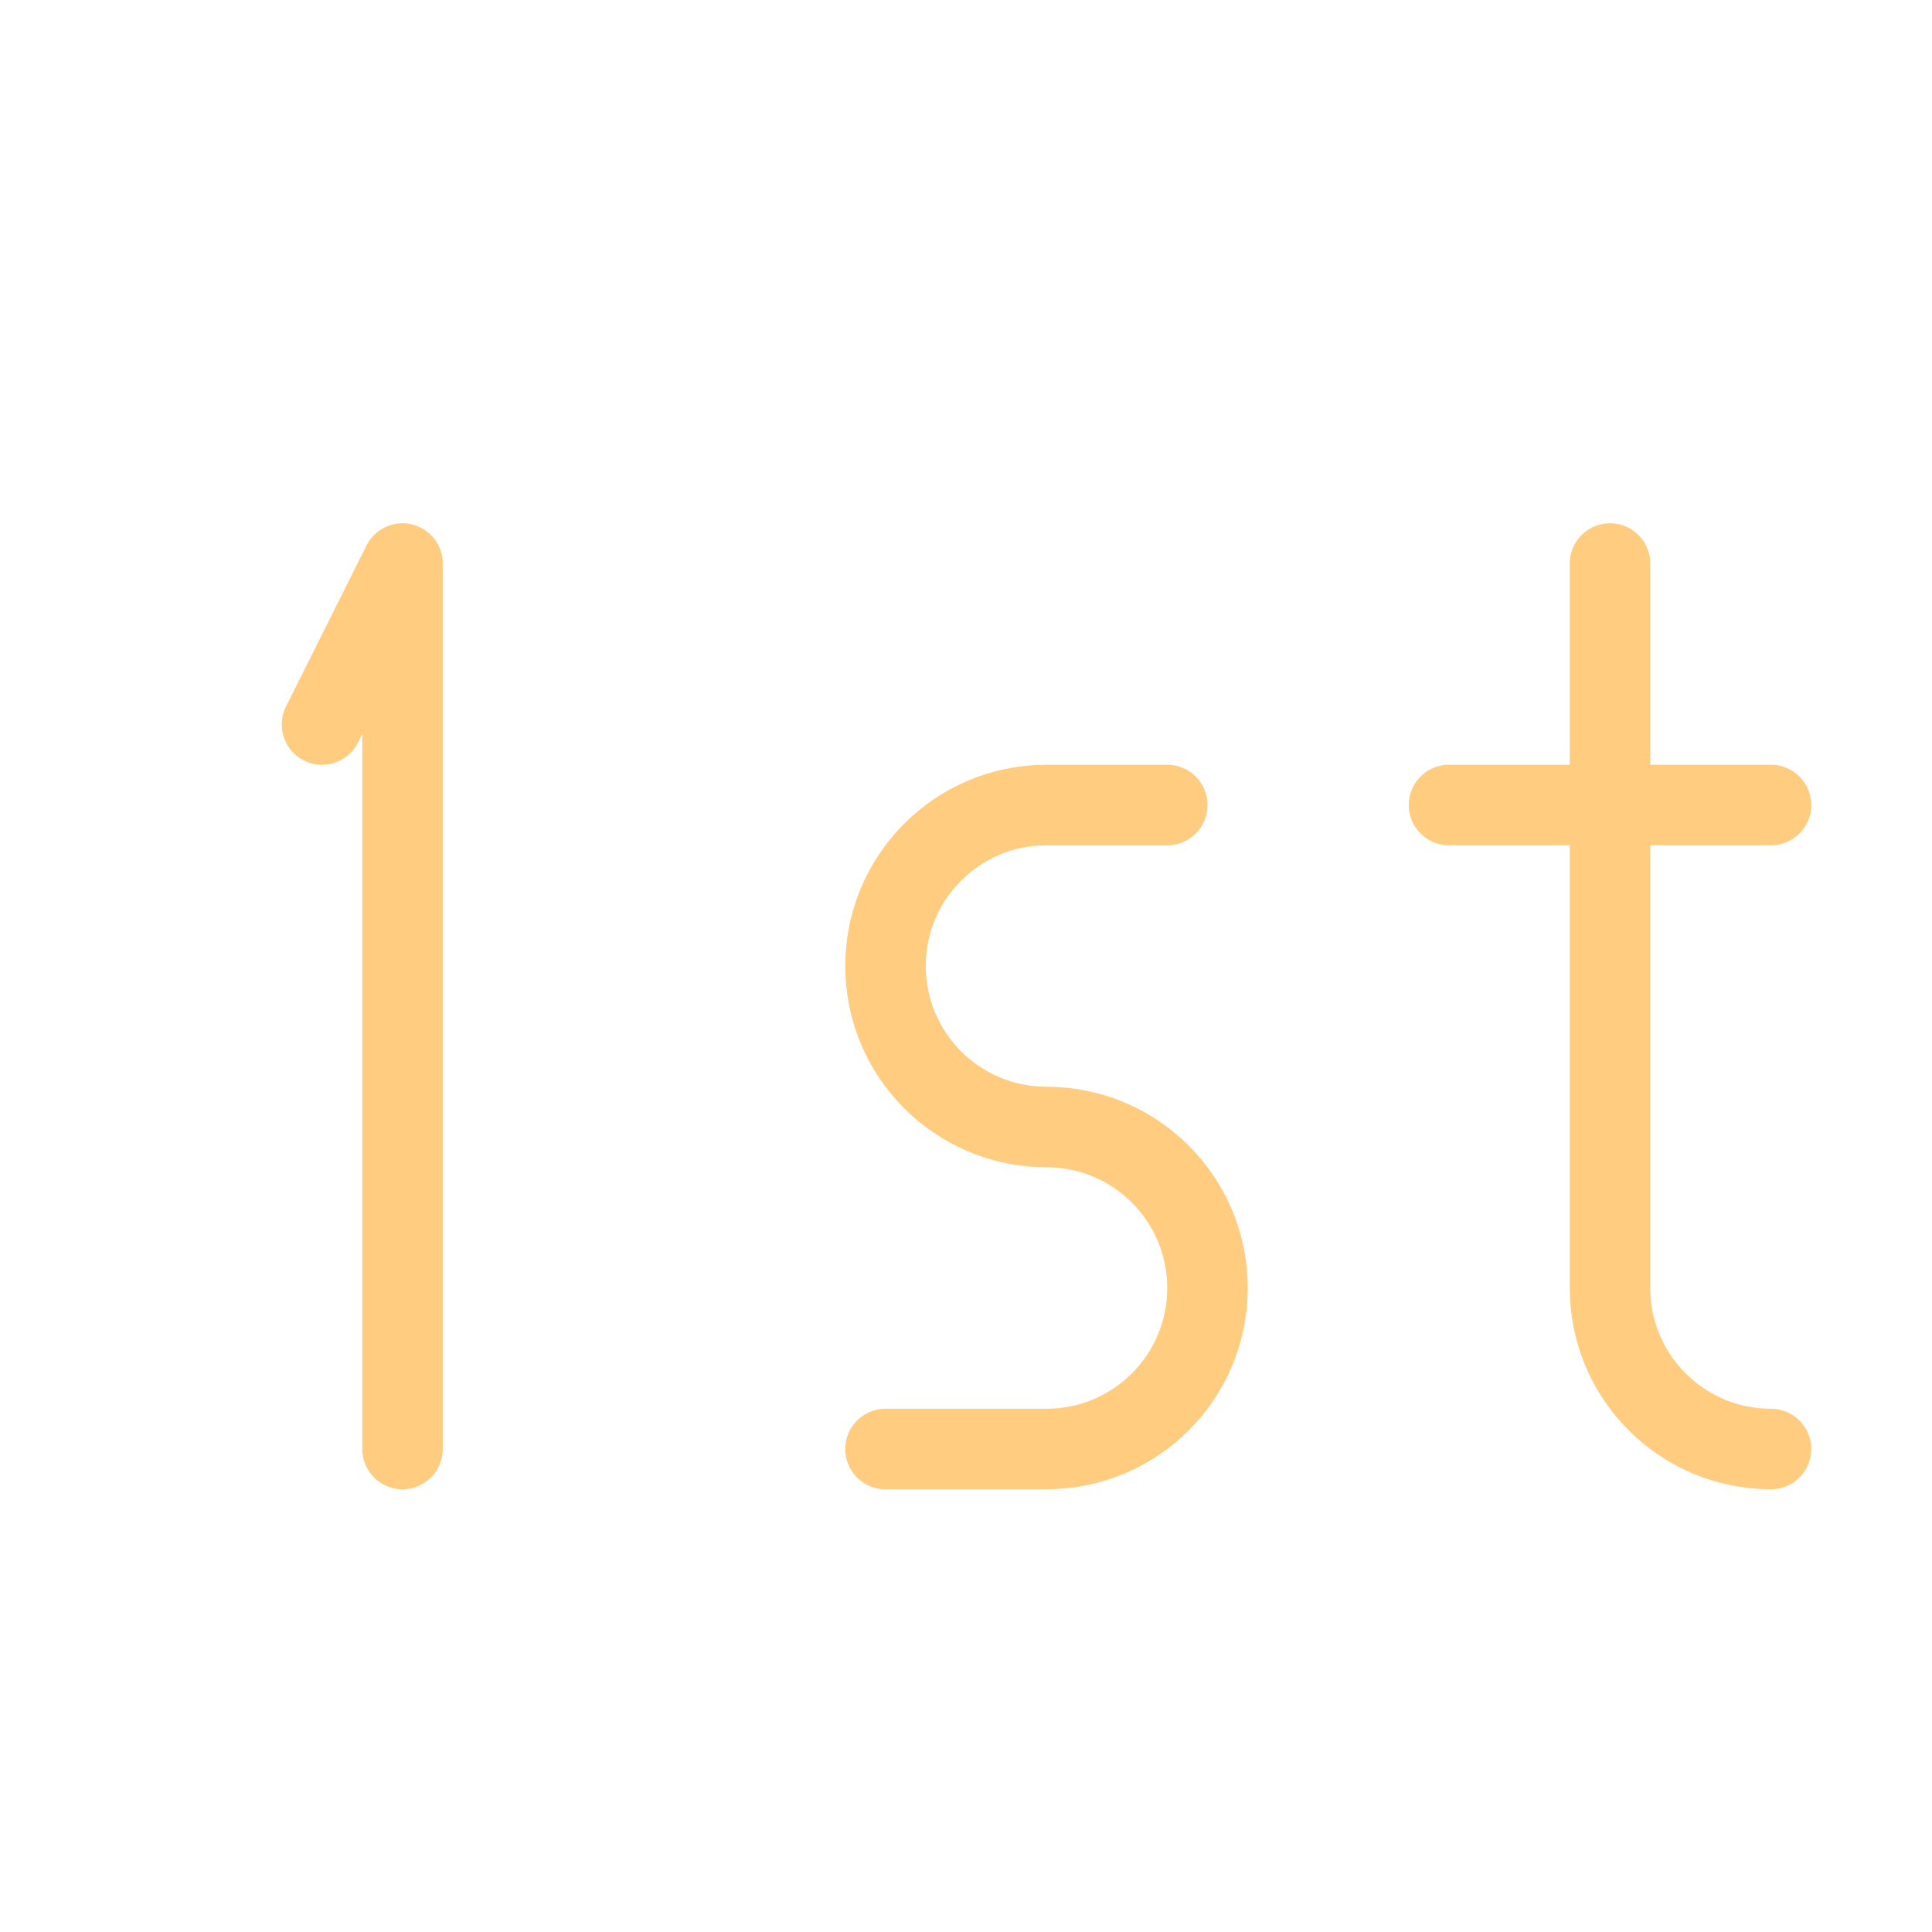
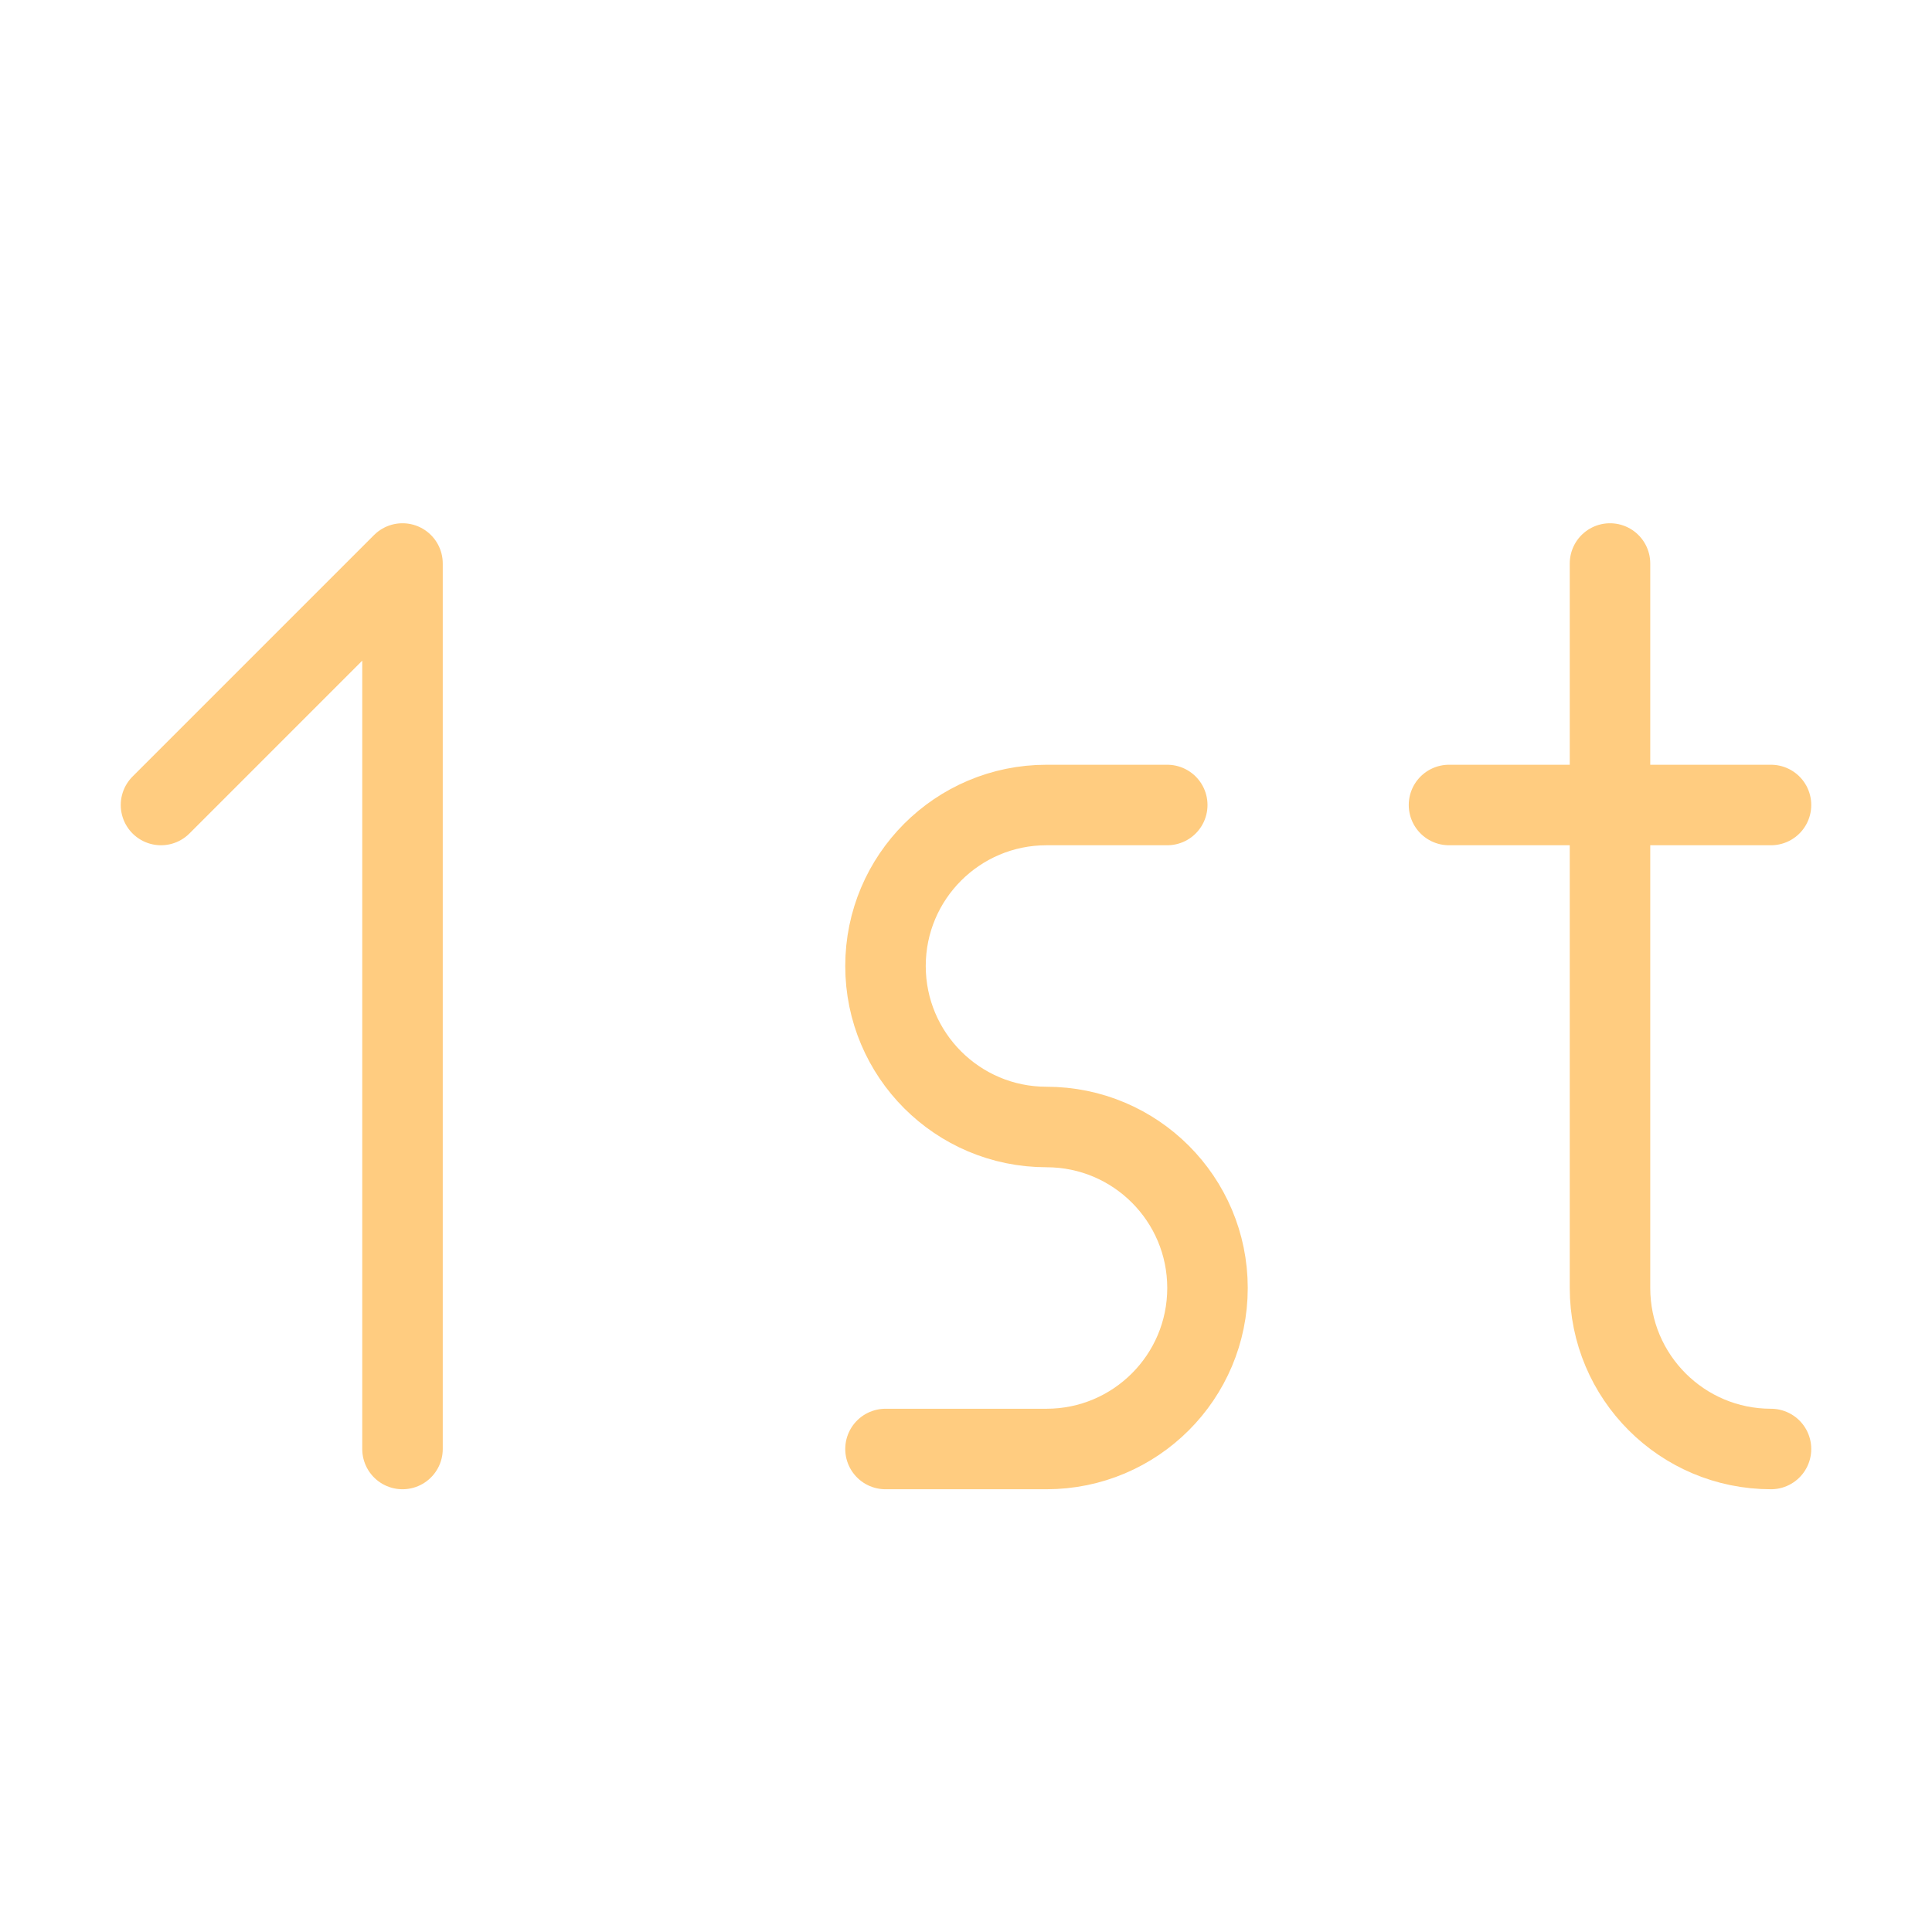
<svg xmlns="http://www.w3.org/2000/svg" viewBox="0 0 24 24">
-   <path style="fill: none; stroke: rgb(255, 204, 128); stroke-linecap: round; stroke-linejoin: round;" d="M4 9l1-2v11M11 18h2a2 2 0 0 0 0-4a2 2 0 0 1 0-4h1.5M20 7v9a2 2 0 0 0 2 2m0-8h-4" />
+   <path style="fill: none; stroke: rgb(255, 204, 128); stroke-linecap: round; stroke-linejoin: round;" d="M2 10l3-3v11M11 18h2a2 2 0 0 0 0-4a2 2 0 0 1 0-4h1.5M20 7v9a2 2 0 0 0 2 2m0-8h-4" />
</svg>
